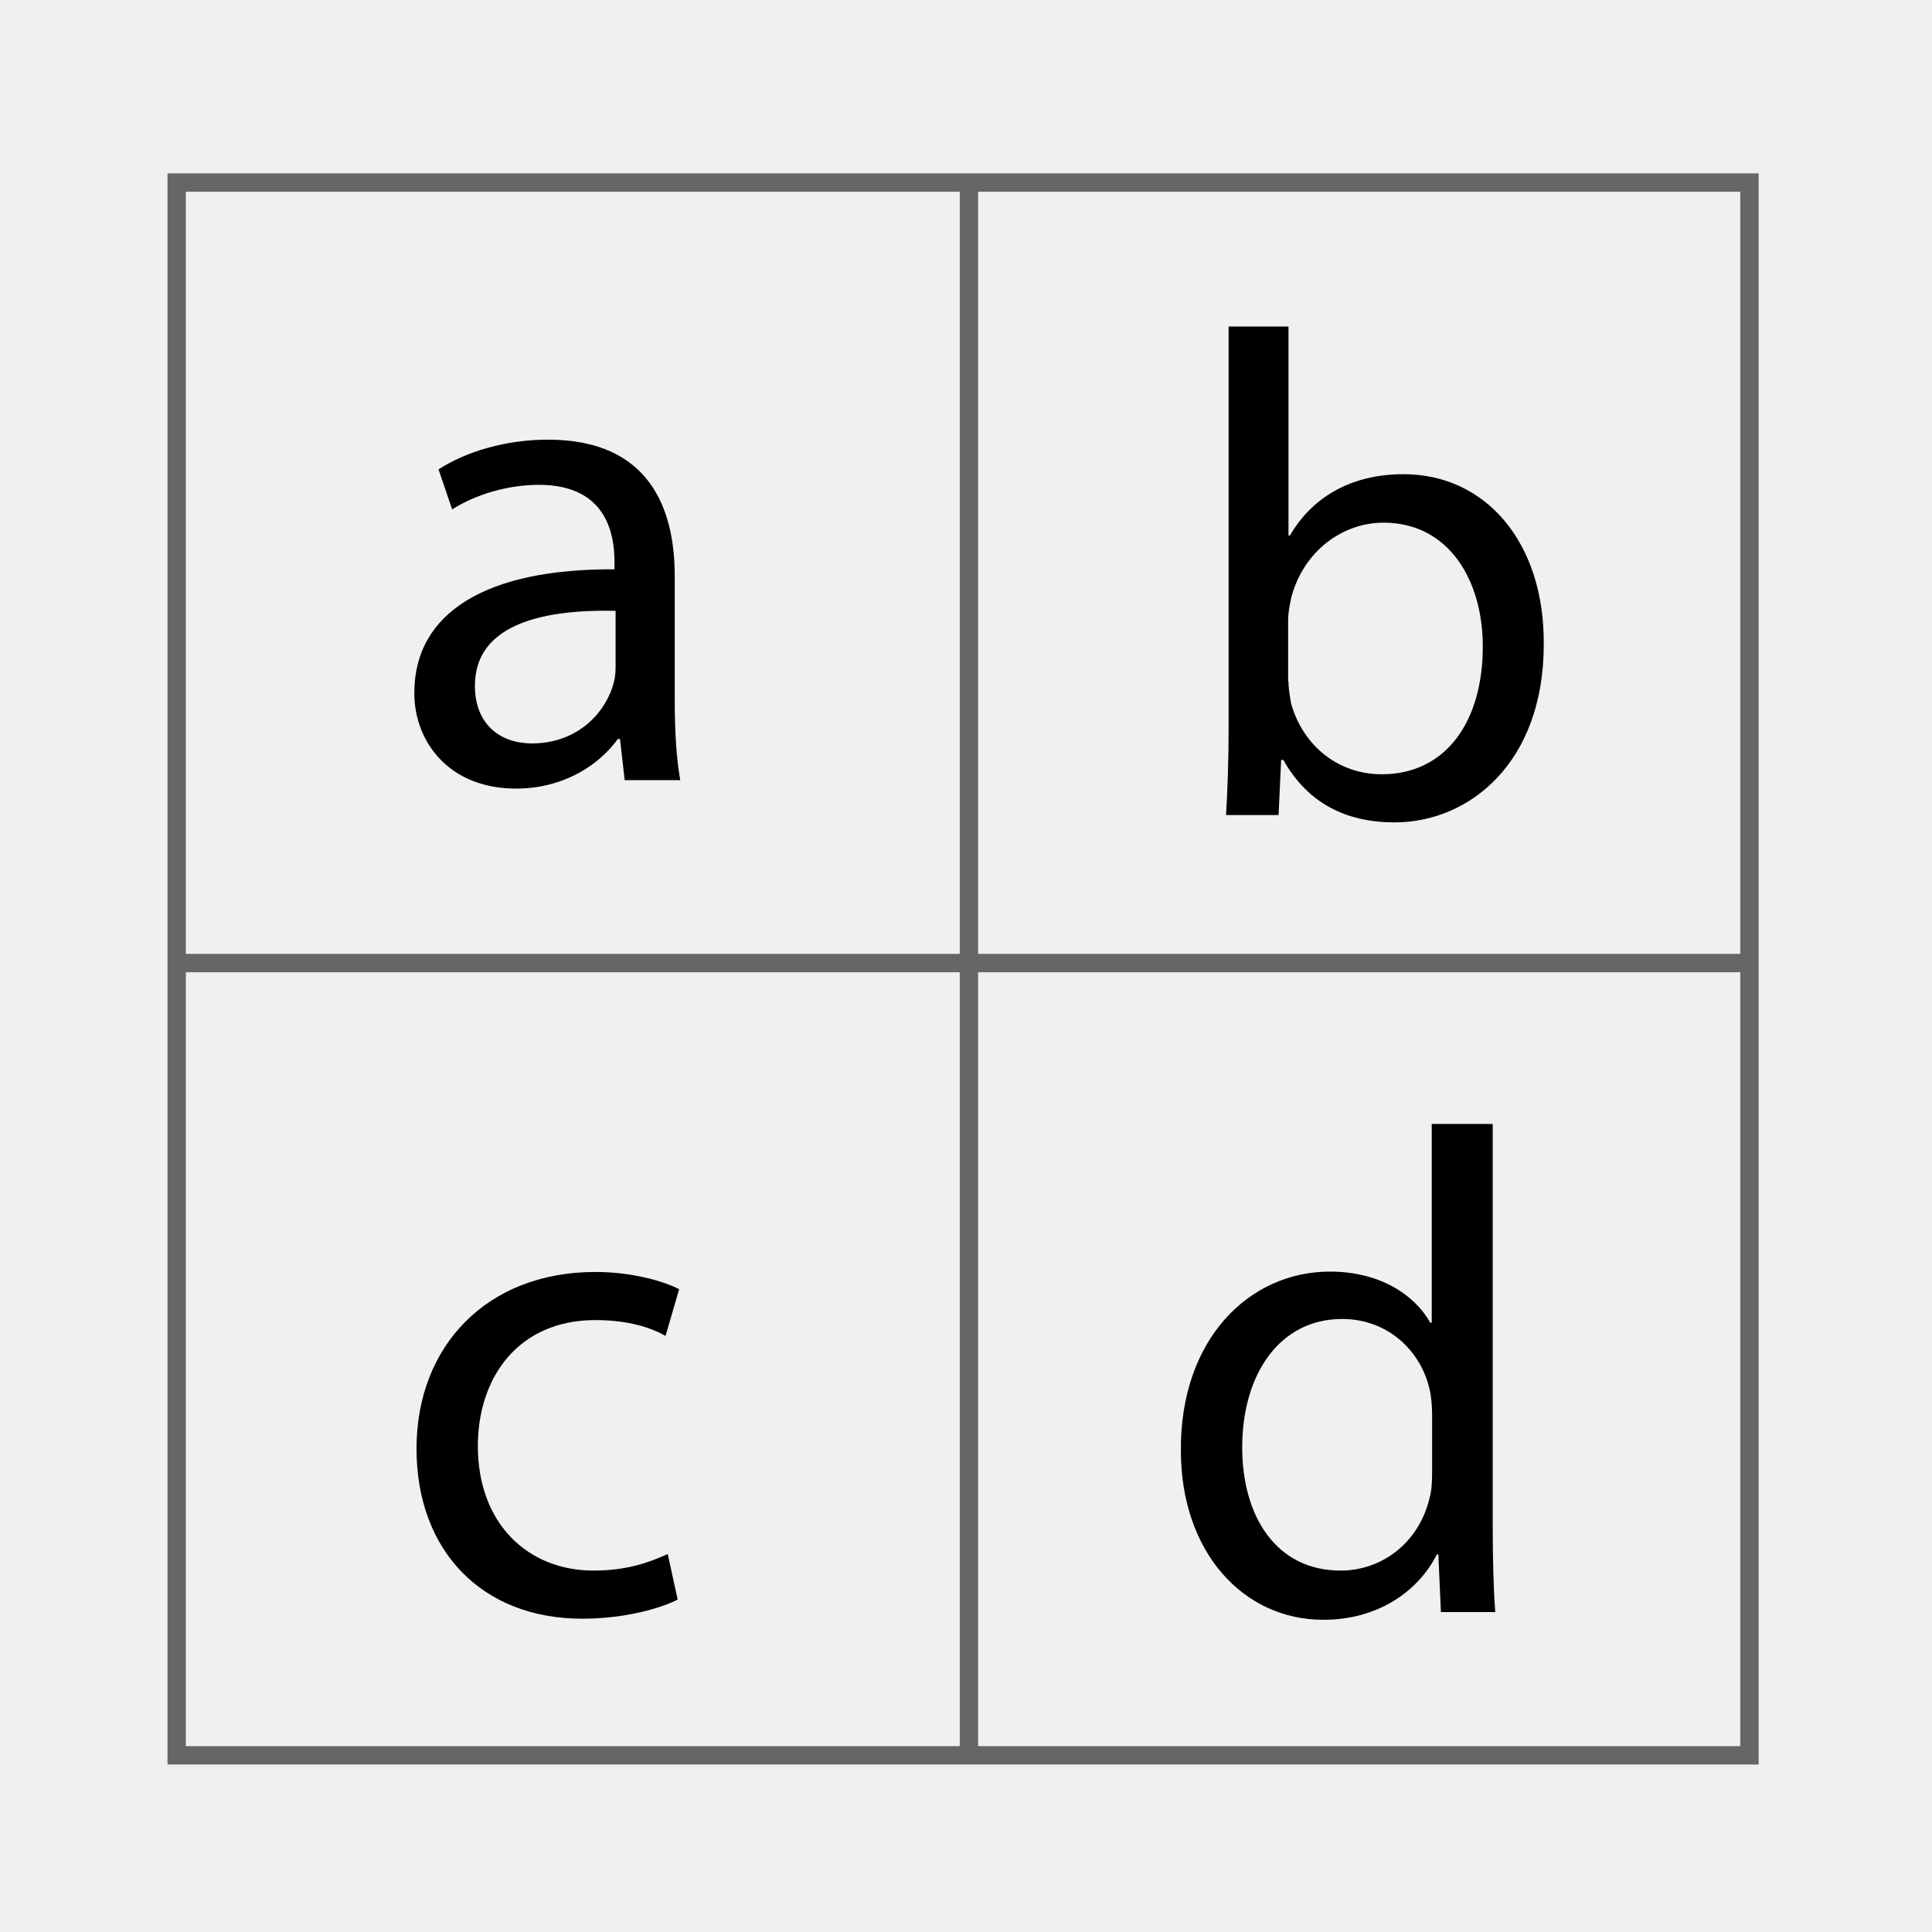
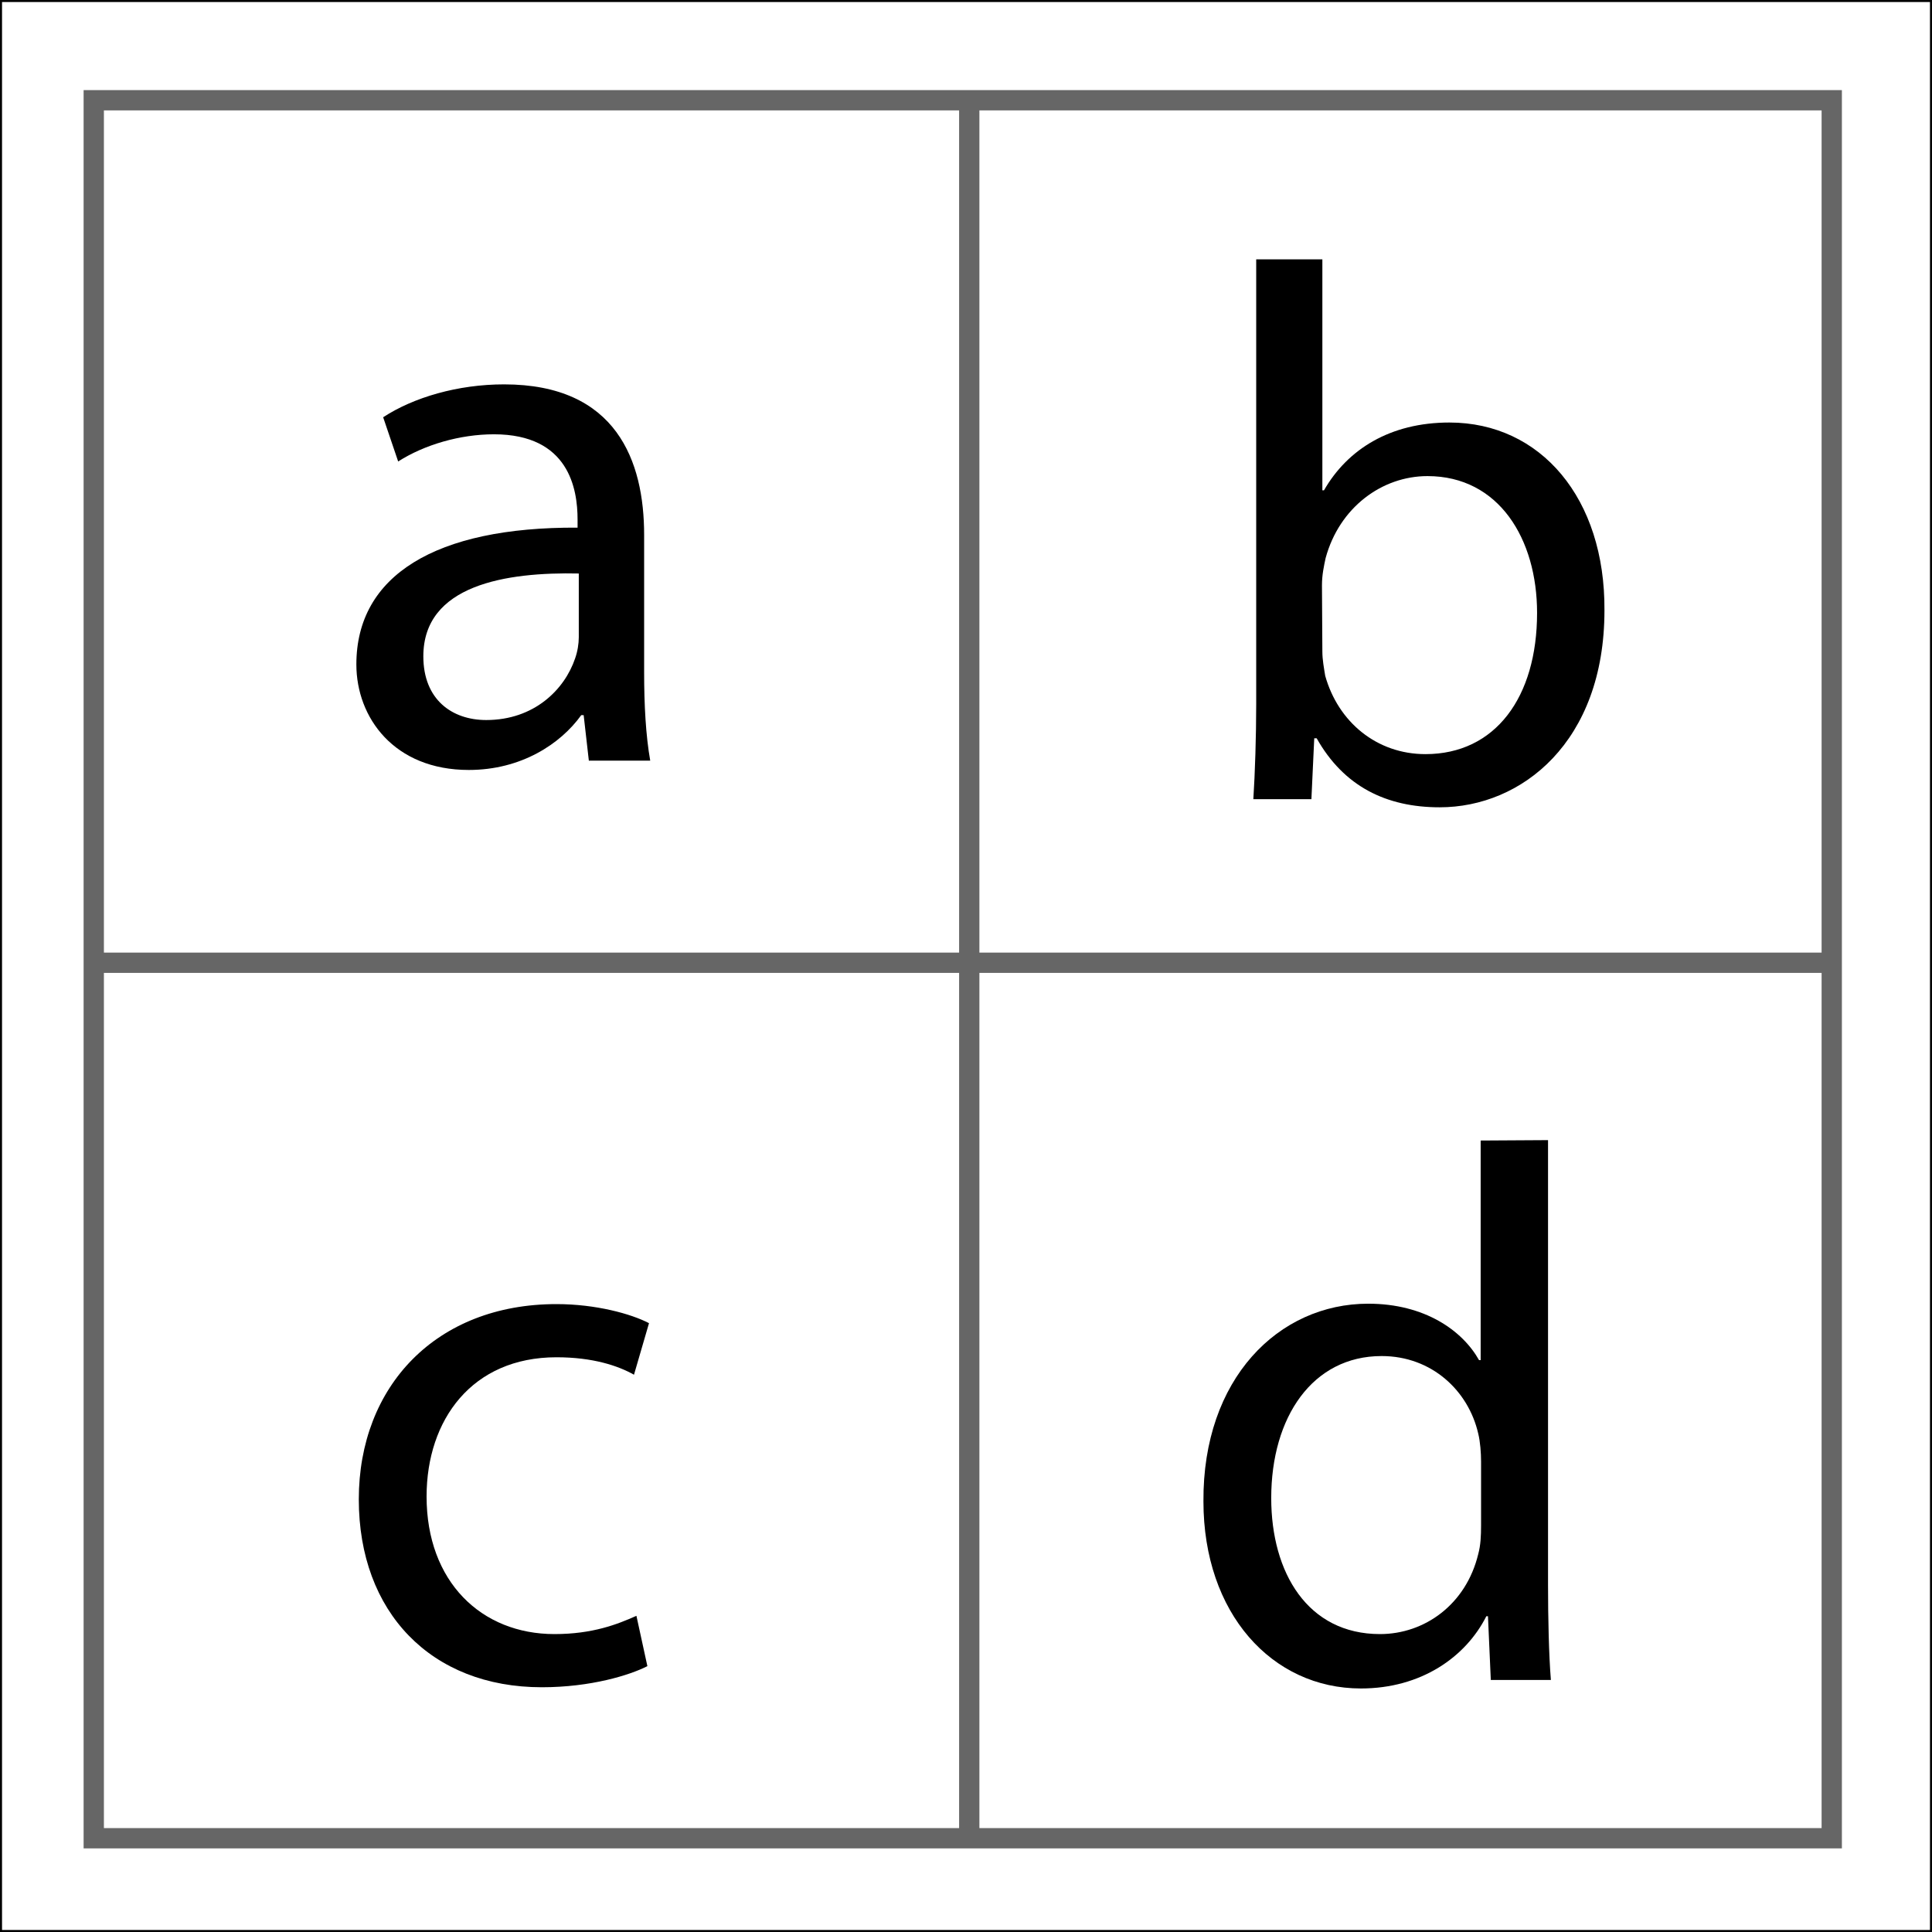
- <svg xmlns="http://www.w3.org/2000/svg" version="1.1" id="Layer_1" x="0px" y="0px" viewBox="0 0 526 526" style="enable-background:new 0 0 526 526;" xml:space="preserve">
+ <svg xmlns="http://www.w3.org/2000/svg" version="1.1" id="Layer_1" x="0px" y="0px" viewBox="0 0 476 476" style="enable-background:new 0 0 476 476;" xml:space="preserve">
  <style type="text/css">
- 	.st0{fill:none;stroke:#666666;stroke-width:5;stroke-miterlimit:10;}
+ 	.st0{fill:#FFFFFF;stroke:#000000;stroke-miterlimit:10;}
+ 	.st1{fill:none;stroke:#666666;stroke-width:5;stroke-miterlimit:10;}
</style>
+   <rect class="st0" width="476" height="476" />
  <g>
-     <rect x="48.1" y="49.7" class="st0" width="428.2" height="428.2" />
-     <line class="st0" x1="477.9" y1="262.2" x2="49.7" y2="262.2" />
-     <line class="st0" x1="263.8" y1="476.3" x2="263.8" y2="48.1" />
+     <rect x="23.1" y="24.7" class="st1" width="428.2" height="428.2" />
+     <line class="st1" x1="452.9" y1="237.2" x2="24.7" y2="237.2" />
+     <line class="st1" x1="238.8" y1="451.3" x2="238.8" y2="23.1" />
  </g>
-   <path d="M170.1,212.6l-1.3-11.4h-0.6c-5.1,7.1-14.8,13.5-27.7,13.5c-18.4,0-27.7-12.9-27.7-26c0-21.9,19.5-33.9,54.5-33.7V153  c0-7.5-2.1-21-20.6-21c-8.4,0-17.2,2.6-23.6,6.7l-3.7-10.9c7.5-4.9,18.4-8.1,29.8-8.1c27.7,0,34.5,18.9,34.5,37.1v33.9  c0,7.9,0.4,15.5,1.5,21.7H170.1z M167.7,166.3c-18-0.4-38.4,2.8-38.4,20.4c0,10.7,7.1,15.7,15.5,15.7c11.8,0,19.3-7.5,21.9-15.2  c0.6-1.7,0.9-3.6,0.9-5.2V166.3z" />
-   <path d="M333.8,221.8c0.4-6.2,0.7-15.4,0.7-23.4V88.9h16.3v56.9h0.4c5.8-10.1,16.3-16.7,30.9-16.7c22.5,0,38.4,18.7,38.2,46.3  c0,32.4-20.4,48.5-40.6,48.5c-13.1,0-23.6-5.1-30.3-17h-0.6l-0.7,15H333.8z M350.8,185.5c0,2.1,0.4,4.1,0.7,6  c3.2,11.4,12.7,19.3,24.7,19.3c17.2,0,27.5-14,27.5-34.8c0-18.2-9.4-33.7-27-33.7c-11.2,0-21.7,7.7-25.1,20.2  c-0.4,1.9-0.9,4.1-0.9,6.7V185.5z" />
-   <path d="M184.5,435.5c-4.3,2.2-13.9,5.2-26,5.2c-27.3,0-45.1-18.5-45.1-46.3c0-27.9,19.1-48.1,48.7-48.1c9.7,0,18.4,2.4,22.8,4.7  l-3.7,12.7c-3.9-2.2-10.1-4.3-19.1-4.3c-20.8,0-32,15.4-32,34.3c0,21,13.5,33.9,31.5,33.9c9.4,0,15.5-2.4,20.2-4.5L184.5,435.5z" />
-   <path d="M406.4,305.9v109.6c0,8.1,0.2,17.2,0.7,23.4h-14.8l-0.7-15.7h-0.4c-5.1,10.1-16.1,17.8-30.9,17.8  c-21.9,0-38.8-18.5-38.8-46.1c-0.2-30.2,18.5-48.7,40.6-48.7c13.9,0,23.2,6.6,27.3,13.9h0.4v-54.1H406.4z M389.9,385.1  c0-2.1-0.2-4.9-0.7-6.9c-2.4-10.5-11.4-19.1-23.8-19.1c-17,0-27.2,15-27.2,35c0,18.4,9,33.5,26.8,33.5c11,0,21.2-7.3,24.2-19.7  c0.6-2.2,0.7-4.5,0.7-7.1V385.1z" />
+   <path d="M145.1,187.6l-1.3-11.4h-0.6c-5.1,7.1-14.8,13.5-27.7,13.5c-18.4,0-27.7-12.9-27.7-26c0-21.9,19.5-33.9,54.5-33.7v-2  c0-7.5-2.1-21-20.6-21c-8.4,0-17.2,2.6-23.6,6.7l-3.7-10.9c7.5-4.9,18.4-8.1,29.8-8.1c27.7,0,34.5,18.9,34.5,37.1v33.9  c0,7.9,0.4,15.5,1.5,21.7h-15.1V187.6z M142.7,141.3c-18-0.4-38.4,2.8-38.4,20.4c0,10.7,7.1,15.7,15.5,15.7  c11.8,0,19.3-7.5,21.9-15.2c0.6-1.7,0.9-3.6,0.9-5.2v-15.7H142.7z" />
+   <path d="M308.8,196.8c0.4-6.2,0.7-15.4,0.7-23.4V63.9h16.3v56.9h0.4c5.8-10.1,16.3-16.7,30.9-16.7c22.5,0,38.4,18.7,38.2,46.3  c0,32.4-20.4,48.5-40.6,48.5c-13.1,0-23.6-5.1-30.3-17h-0.6l-0.7,15h-14.3V196.8z M325.8,160.5c0,2.1,0.4,4.1,0.7,6  c3.2,11.4,12.7,19.3,24.7,19.3c17.2,0,27.5-14,27.5-34.8c0-18.2-9.4-33.7-27-33.7c-11.2,0-21.7,7.7-25.1,20.2  c-0.4,1.9-0.9,4.1-0.9,6.7L325.8,160.5L325.8,160.5z" />
+   <path d="M159.5,410.5c-4.3,2.2-13.9,5.2-26,5.2c-27.3,0-45.1-18.5-45.1-46.3c0-27.9,19.1-48.1,48.7-48.1c9.7,0,18.4,2.4,22.8,4.7  l-3.7,12.7c-3.9-2.2-10.1-4.3-19.1-4.3c-20.8,0-32,15.4-32,34.3c0,21,13.5,33.9,31.5,33.9c9.4,0,15.5-2.4,20.2-4.5L159.5,410.5z" />
+   <path d="M381.4,280.9v109.6c0,8.1,0.2,17.2,0.7,23.4h-14.8l-0.7-15.7h-0.4c-5.1,10.1-16.1,17.8-30.9,17.8  c-21.9,0-38.8-18.5-38.8-46.1c-0.2-30.2,18.5-48.7,40.6-48.7c13.9,0,23.2,6.6,27.3,13.9h0.4V281L381.4,280.9L381.4,280.9z   M364.9,360.1c0-2.1-0.2-4.9-0.7-6.9c-2.4-10.5-11.4-19.1-23.8-19.1c-17,0-27.2,15-27.2,35c0,18.4,9,33.5,26.8,33.5  c11,0,21.2-7.3,24.2-19.7c0.6-2.2,0.7-4.5,0.7-7.1V360.1z" />
</svg>
